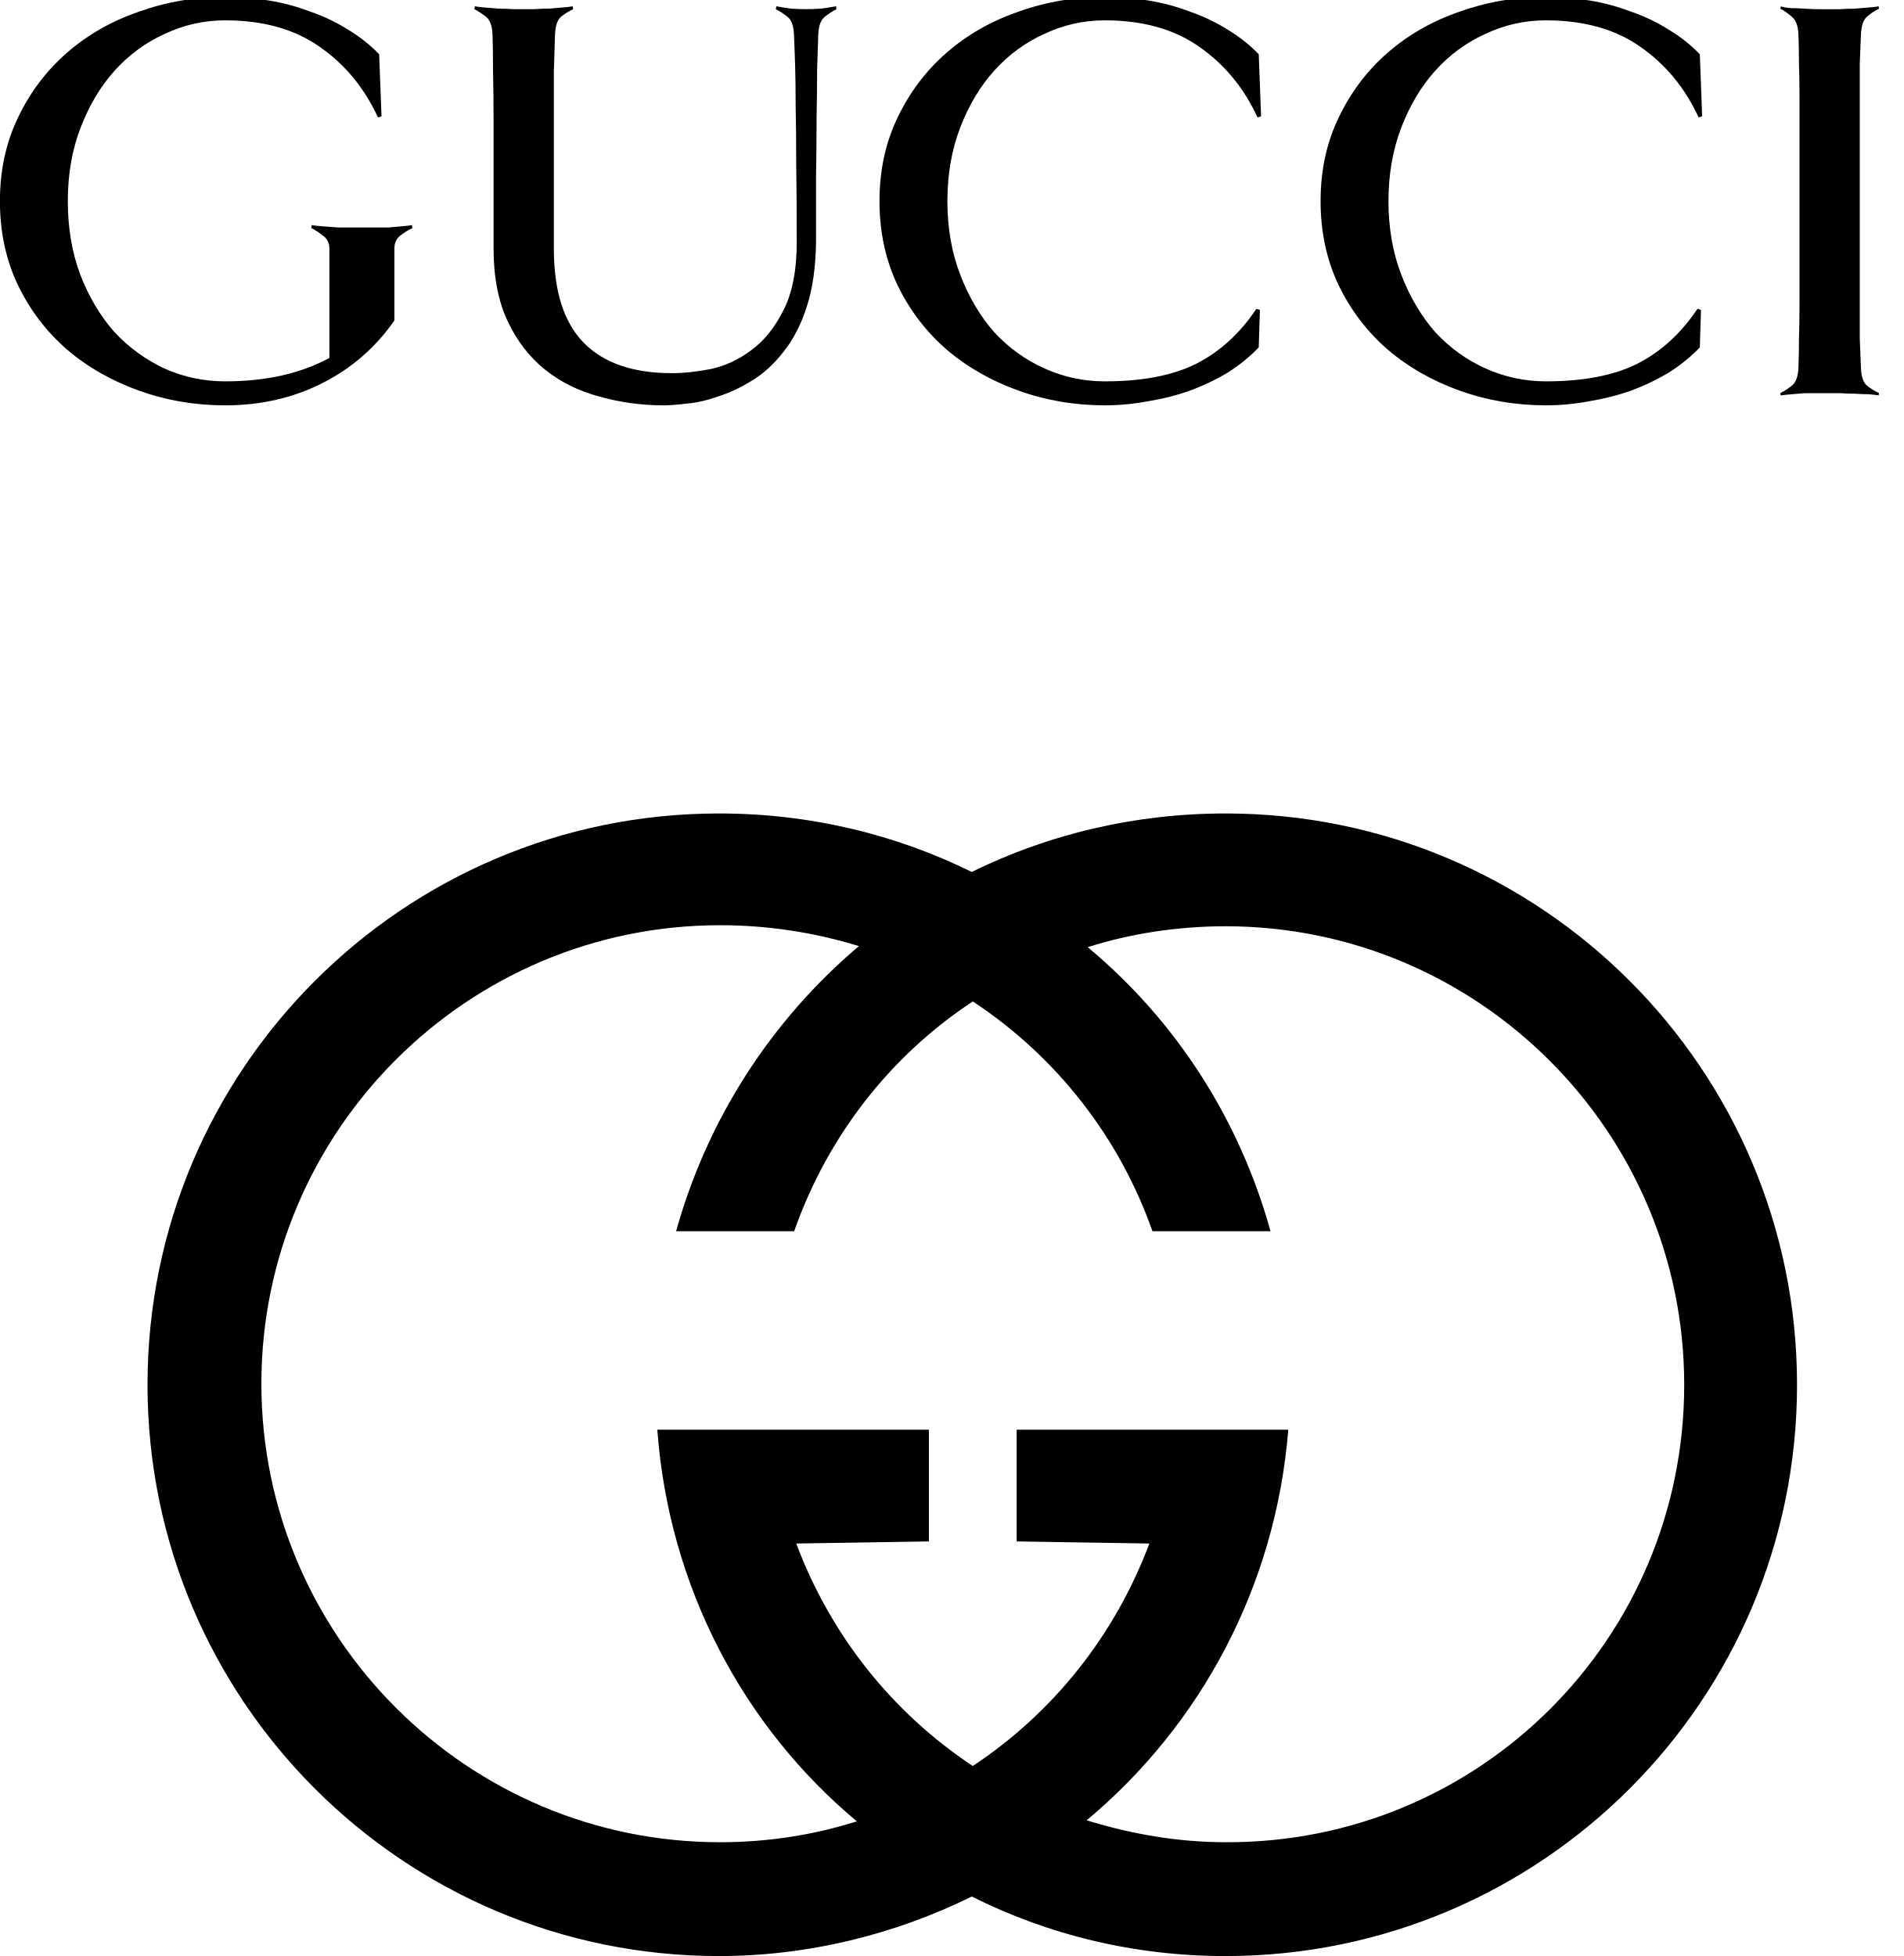
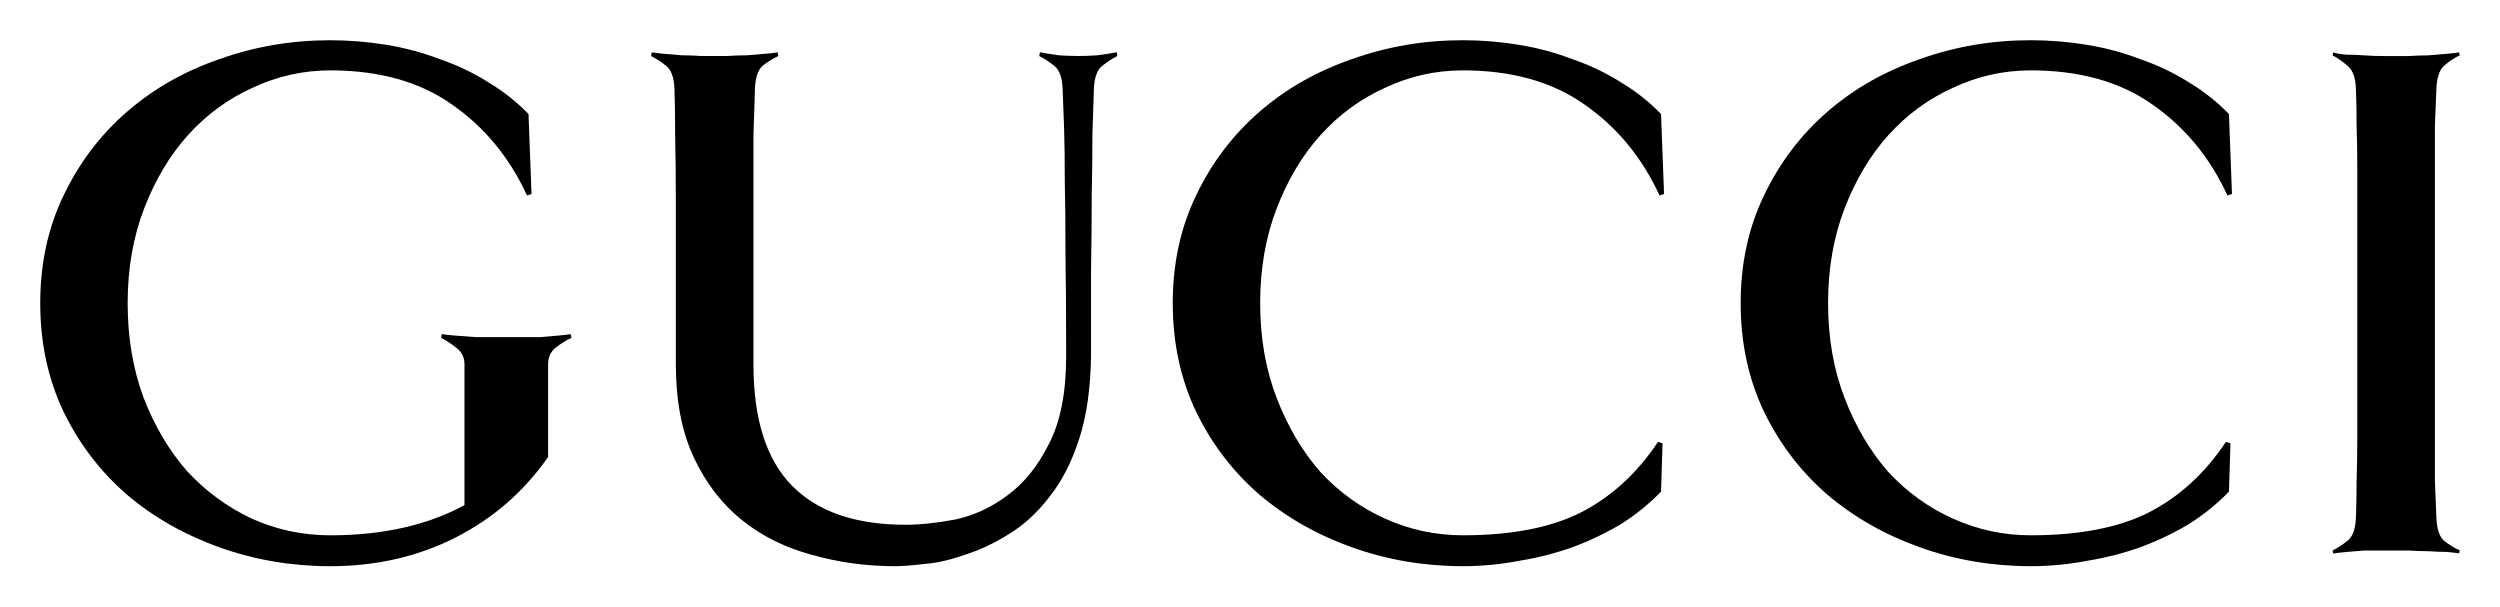
- <svg xmlns="http://www.w3.org/2000/svg" viewBox="0 0 123.72 127.152" id="svg8">
-   <g id="layer1" transform="translate(0 -169.848)">
-     <path d="M116.792 259.866c0 20.504-16.634 37.138-37.138 37.138-5.907 0-11.474-1.357-16.498-3.87-4.957 2.445-10.592 3.87-16.43 3.87-20.505 0-37.139-16.634-37.139-37.138 0-20.504 16.634-37.138 37.138-37.138 5.907 0 11.474 1.358 16.43 3.802 4.957-2.444 10.592-3.802 16.499-3.802 20.504 0 37.138 16.634 37.138 37.138zm-7.332 0c0-16.43-13.376-29.805-29.806-29.805-3.123 0-6.178.475-8.962 1.358 5.703 4.752 9.845 11.134 11.881 18.467h-7.672a29.686 29.686 0 0 0-11.677-14.937c-5.364 3.53-9.438 8.759-11.61 14.937h-7.672a37.368 37.368 0 0 1 11.881-18.535 30.604 30.604 0 0 0-9.03-1.358c-16.43 0-29.805 13.375-29.805 29.805s13.375 29.806 29.805 29.806c3.123 0 6.11-.475 8.894-1.358-7.4-6.178-12.22-15.276-12.967-25.46h17.652v7.264l-8.623.136c2.241 5.975 6.247 11 11.475 14.462 5.227-3.463 9.233-8.487 11.474-14.462l-8.623-.136v-7.264h17.653c-.815 10.184-5.703 19.214-13.104 25.392 2.852.883 5.907 1.426 9.03 1.426 16.498.068 29.806-13.24 29.806-29.738z" id="path855" clip-rule="evenodd" fill-rule="evenodd" stroke-width=".679" />
-     <path style="line-height:1000%;" d="M110.626 177.408l-.228.076q-1.331-2.891-3.804-4.603-2.434-1.711-6.123-1.711-2.054 0-3.918.875-1.864.836-3.271 2.396-1.37 1.521-2.206 3.69-.837 2.167-.837 4.792 0 2.624.837 4.792.837 2.168 2.206 3.728 1.407 1.521 3.27 2.358 1.865.837 3.919.837 3.651 0 5.933-1.141 2.32-1.18 3.918-3.576l.228.076-.076 2.434q-.875.913-2.016 1.636-1.14.685-2.472 1.18-1.293.455-2.7.684-1.408.266-2.815.266-2.929 0-5.591-.95-2.663-.952-4.679-2.663-2.016-1.75-3.195-4.184-1.179-2.472-1.179-5.477 0-3.005 1.18-5.44 1.178-2.472 3.194-4.221 2.016-1.75 4.679-2.663 2.662-.95 5.59-.95 1.408 0 2.816.227 1.407.229 2.7.723 1.331.457 2.472 1.18 1.141.684 2.016 1.597z" stroke-width="6.958" />
-     <path style="line-height:1000%;" d="M26.81 184.673q-.418.19-.798.494-.38.304-.38.837v4.679q-1.827 2.624-4.68 4.07-2.852 1.445-6.313 1.445-2.929 0-5.592-.951-2.662-.951-4.678-2.663-2.016-1.75-3.195-4.183-1.179-2.473-1.179-5.478 0-3.004 1.18-5.439 1.178-2.472 3.194-4.222 2.016-1.75 4.678-2.662 2.663-.951 5.592-.951 1.407 0 2.814.228 1.408.228 2.7.723 1.332.456 2.473 1.179 1.141.685 2.016 1.597l.153 4.032-.229.076q-1.33-2.89-3.803-4.602-2.435-1.712-6.124-1.712-2.054 0-3.918.875-1.863.837-3.27 2.396-1.37 1.522-2.207 3.69-.837 2.168-.837 4.792 0 2.586.8 4.754.836 2.169 2.205 3.728 1.408 1.521 3.271 2.396 1.864.837 3.956.837 3.956 0 6.77-1.521v-7.113q0-.532-.418-.837-.38-.304-.76-.495l.034-.19q.19.035.685.076.495.035 1.027.076h3.271q.457-.035.875-.076.418-.035.646-.076z" stroke-width="6.958" />
-     <path style="line-height:1000%;" d="M54.36 170.447q-.38.19-.76.495-.381.304-.419 1.141-.035.913-.076 2.32 0 1.37-.034 3.12 0 1.749-.035 3.803v4.26q-.035 2.472-.609 4.222-.57 1.75-1.521 2.928-.913 1.18-2.054 1.864-1.103.685-2.206 1.027-1.065.38-2.016.457-.951.114-1.484.114-2.168 0-4.184-.57-2.016-.533-3.537-1.75-1.521-1.218-2.434-3.157-.913-1.94-.913-4.717v-4.298-3.956q0-1.825-.035-3.27 0-1.484-.035-2.397-.034-.837-.418-1.14-.38-.305-.76-.496l.034-.19q.19.035.61.076.456.035.912.076.495 0 .95.035h1.37q.457-.035.951-.035.495-.035.913-.076.456-.035.646-.076l.035.19q-.418.19-.799.495-.342.304-.38 1.141-.035.913-.076 2.396v11.525q0 4.146 1.94 6.124 1.94 1.978 5.743 1.978 1.103 0 2.51-.267 1.408-.304 2.625-1.217 1.255-.913 2.092-2.586.875-1.674.875-4.45 0-3.005-.035-5.135 0-2.168-.035-3.69 0-1.56-.035-2.662-.034-1.103-.076-2.016-.034-.837-.418-1.141-.38-.304-.76-.495l.034-.19q.419.076.951.153.533.034.99.034.417 0 .95-.034.57-.076.989-.153z" stroke-width="6.958" />
-     <path style="line-height:1000%;" d="M81.96 177.408l-.228.076q-1.332-2.891-3.804-4.603-2.434-1.711-6.124-1.711-2.053 0-3.917.875-1.864.836-3.271 2.396-1.37 1.521-2.206 3.69-.837 2.167-.837 4.792 0 2.624.837 4.792.836 2.168 2.206 3.728 1.407 1.521 3.27 2.358 1.865.837 3.918.837 3.652 0 5.934-1.141 2.32-1.18 3.918-3.576l.228.076-.076 2.434q-.875.913-2.016 1.636-1.14.685-2.472 1.18-1.293.455-2.7.684-1.408.266-2.815.266-2.93 0-5.592-.95-2.662-.952-4.678-2.663-2.016-1.75-3.195-4.184-1.18-2.472-1.18-5.477 0-3.005 1.18-5.44 1.18-2.472 3.195-4.221 2.016-1.75 4.678-2.663 2.663-.95 5.592-.95 1.407 0 2.814.227 1.408.229 2.7.723 1.332.457 2.473 1.18 1.141.684 2.016 1.597z" stroke-width="6.958" />
-     <path style="line-height:1000%;" d="M122.09 195.55q-.19-.034-.646-.075-.418 0-.913-.035-.495 0-.951-.034H117.299q-.457.034-.914.075-.418.035-.646.076l-.035-.152q.38-.19.76-.495.381-.304.419-1.141.035-.913.035-1.902.035-.989.035-2.244v-2.853-3.841-3.842-2.89q0-1.256-.035-2.207 0-.989-.035-1.901-.035-.837-.418-1.141-.38-.343-.76-.533l.034-.152q.228.076.646.114.457 0 .913.035.495.035.951.035h1.331q.456-.035.95-.035.496-.035.914-.076.456-.035.646-.076l.035.153q-.418.19-.799.532-.342.304-.38 1.14-.035.914-.076 1.903V191.865q.035.988.076 1.901.034.837.38 1.141.38.304.799.495z" stroke-width="6.958" />
+ <svg xmlns="http://www.w3.org/2000/svg" width="310.727" height="75.374" viewBox="0 0 594.265 932.757" version="1.0" id="svg2467">
+   <defs id="defs2483">
+     </defs>
+   <g id="g837" transform="matrix(0.6514968,0,0,0.6514968,234.833,1724.093)">
+     <path d="m 2413.914,-2188.453 -10.674,3.545 q -62.263,-135.205 -177.9,-215.259 -113.853,-80.054 -286.416,-80.054 -96.065,0 -183.236,40.915 -87.168,39.139 -152.992,112.077 -64.044,71.161 -103.183,172.563 -39.136,101.402 -39.136,224.153 0,122.75 39.136,224.153 39.139,101.402 103.183,174.34 65.824,71.161 152.992,110.299 87.171,39.136 183.236,39.136 170.783,0 277.523,-53.37 108.52,-55.147 183.237,-167.223 l 10.674,3.545 -3.545,113.856 q -40.916,42.696 -94.285,76.495 -53.37,32.022 -115.633,55.15 -60.487,21.348 -126.311,32.022 -65.82,12.464 -131.644,12.464 -136.98,0 -261.511,-44.476 -124.531,-44.476 -218.816,-124.53 -94.285,-81.832 -149.435,-195.688 -55.15,-115.634 -55.15,-256.175 0,-140.541 55.15,-254.394 55.15,-115.637 149.435,-197.468 94.285,-81.834 218.816,-124.53 124.53,-44.476 261.511,-44.476 65.824,0 131.644,10.674 65.824,10.674 126.311,33.802 62.263,21.348 115.633,55.15 53.37,32.022 94.285,74.718 z" style="font-style:normal;font-variant:normal;font-weight:normal;font-stretch:normal;font-size:medium;line-height:1000%;font-family:GoldenbookW01-Bold;-inkscape-font-specification:GoldenbookW01-Bold;letter-spacing:0px;word-spacing:0px;fill:#000000;fill-opacity:1;stroke:none;stroke-width:325.425px;stroke-linecap:butt;stroke-linejoin:miter;stroke-opacity:1" id="path830" />
+     <path d="m -1506.286,-1848.663 q -19.558,8.884 -37.359,23.137 -17.801,14.221 -17.801,39.139 v 218.815 q -85.392,122.75 -218.816,190.351 -133.424,67.604 -295.313,67.604 -136.981,0 -261.512,-44.476 -124.527,-44.476 -218.816,-124.531 -94.285,-81.831 -149.435,-195.687 -55.147,-115.633 -55.147,-256.175 0,-140.541 55.147,-254.395 55.15,-115.636 149.435,-197.468 94.289,-81.835 218.816,-124.531 124.53,-44.476 261.512,-44.476 65.824,0 131.648,10.674 65.82,10.674 126.307,33.802 62.264,21.348 115.633,55.15 53.37,32.022 94.289,74.717 l 7.127,188.571 -10.674,3.545 q -62.264,-135.205 -177.897,-215.259 -113.856,-80.055 -286.42,-80.055 -96.066,0 -183.234,40.916 -87.172,39.139 -152.995,112.077 -64.044,71.161 -103.179,172.563 -39.139,101.402 -39.139,224.153 0,120.97 37.359,222.373 39.139,101.402 103.183,174.343 65.82,71.157 152.992,112.076 87.172,39.136 185.014,39.136 185.017,0 316.661,-71.157 v -332.672 q 0,-24.895 -19.558,-39.139 -17.801,-14.221 -35.582,-23.137 l 1.627,-8.884 q 8.884,1.628 32.022,3.545 23.138,1.628 48.033,3.545 26.685,0 49.813,0 23.138,0 33.799,0 10.674,0 28.475,0 19.558,0 40.916,0 21.348,-1.628 40.919,-3.545 19.558,-1.628 30.232,-3.545 z" style="font-style:normal;font-variant:normal;font-weight:normal;font-stretch:normal;font-size:medium;line-height:1000%;font-family:GoldenbookW01-Bold;-inkscape-font-specification:GoldenbookW01-Bold;letter-spacing:0px;word-spacing:0px;fill:#000000;fill-opacity:1;stroke:none;stroke-width:325.425px;stroke-linecap:butt;stroke-linejoin:miter;stroke-opacity:1" id="path824" />
+     <path d="m -217.743,-2514.008 q -17.801,8.884 -35.579,23.138 -17.801,14.221 -19.558,53.37 -1.627,42.696 -3.547,108.519 0,64.043 -1.627,145.875 0,81.835 -1.627,177.9 0,96.066 0,199.248 -1.627,115.633 -28.475,197.468 -26.685,81.831 -71.157,136.981 -42.696,55.15 -96.066,87.172 -51.593,32.022 -103.183,48.033 -49.813,17.801 -94.285,21.348 -44.476,5.337 -69.381,5.337 -101.403,0 -195.691,-26.685 -94.285,-24.895 -165.446,-81.835 -71.157,-56.927 -113.853,-147.655 -42.696,-90.728 -42.696,-220.596 0,-103.183 0,-201.025 0,-99.626 0,-185.017 0,-85.391 -1.627,-152.992 0,-69.381 -1.627,-112.076 -1.627,-39.139 -19.558,-53.37 -17.801,-14.221 -35.579,-23.138 l 1.627,-8.884 q 8.884,1.628 28.475,3.545 21.348,1.628 42.696,3.545 23.138,0 44.476,1.628 21.348,0 32.022,0 10.674,0 32.022,0 21.348,-1.628 44.472,-1.628 23.138,-1.628 42.696,-3.545 21.348,-1.628 30.232,-3.545 l 1.627,8.884 q -19.558,8.884 -37.359,23.138 -16.011,14.221 -17.801,53.37 -1.627,42.696 -3.547,112.076 0,67.601 0,152.992 0,85.391 0,185.017 0,97.843 0,201.025 0,193.911 90.728,286.416 90.728,92.508 268.629,92.508 51.59,0 117.413,-12.464 65.824,-14.221 122.75,-56.927 58.707,-42.696 97.846,-120.97 40.916,-78.278 40.916,-208.142 0,-140.541 -1.627,-240.164 0,-101.402 -1.627,-172.563 0,-72.938 -1.627,-124.531 -1.627,-51.59 -3.547,-94.286 -1.627,-39.139 -19.558,-53.37 -17.801,-14.221 -35.579,-23.138 l 1.627,-8.884 q 19.558,3.545 44.472,7.127 24.895,1.628 46.256,1.628 19.558,0 44.472,-1.628 26.685,-3.545 46.256,-7.127 z" style="font-style:normal;font-variant:normal;font-weight:normal;font-stretch:normal;font-size:medium;line-height:1000%;font-family:GoldenbookW01-Bold;-inkscape-font-specification:GoldenbookW01-Bold;letter-spacing:0px;word-spacing:0px;fill:#000000;fill-opacity:1;stroke:none;stroke-width:325.425px;stroke-linecap:butt;stroke-linejoin:miter;stroke-opacity:1" id="path826" />
+     <path d="m 1073.151,-2188.453 -10.674,3.545 q -62.267,-135.205 -177.9,-215.259 -113.856,-80.054 -286.416,-80.054 -96.065,0 -183.237,40.915 -87.172,39.139 -152.992,112.077 -64.044,71.161 -103.182,172.563 -39.139,101.402 -39.139,224.153 0,122.75 39.139,224.153 39.139,101.402 103.182,174.34 65.82,71.161 152.992,110.299 87.172,39.136 183.237,39.136 170.783,0 277.523,-53.37 108.516,-55.147 183.234,-167.223 l 10.674,3.545 -3.547,113.856 q -40.916,42.696 -94.285,76.495 -53.37,32.022 -115.637,55.15 -60.483,21.348 -126.307,32.022 -65.824,12.464 -131.644,12.464 -136.984,0 -261.512,-44.476 -124.531,-44.476 -218.816,-124.53 -94.289,-81.832 -149.435,-195.688 -55.15,-115.634 -55.15,-256.175 0,-140.541 55.15,-254.394 55.146,-115.637 149.435,-197.468 94.285,-81.834 218.816,-124.53 124.527,-44.476 261.512,-44.476 65.821,0 131.644,10.674 65.824,10.674 126.307,33.802 62.267,21.348 115.637,55.15 53.37,32.022 94.285,74.718 z" style="font-style:normal;font-variant:normal;font-weight:normal;font-stretch:normal;font-size:medium;line-height:1000%;font-family:GoldenbookW01-Bold;-inkscape-font-specification:GoldenbookW01-Bold;letter-spacing:0px;word-spacing:0px;fill:#000000;fill-opacity:1;stroke:none;stroke-width:325.425px;stroke-linecap:butt;stroke-linejoin:miter;stroke-opacity:1" id="path828" />
+     <path d="m 2950.107,-1339.874 q -8.884,-1.628 -30.232,-3.545 -19.558,0 -42.696,-1.628 -23.138,0 -44.476,-1.628 -19.558,0 -30.232,0 -10.674,0 -32.022,0 -21.348,0 -44.476,0 -21.348,1.628 -42.696,3.545 -19.558,1.628 -30.232,3.545 l -1.628,-7.127 q 17.801,-8.884 35.579,-23.137 17.801,-14.221 19.558,-53.37 1.628,-42.696 1.628,-88.948 1.628,-46.256 1.628,-104.963 0,-58.707 0,-133.424 0,-76.495 0,-179.677 0,-103.183 0,-179.677 0,-76.498 0,-135.204 0,-58.707 -1.628,-103.183 0,-46.252 -1.628,-88.948 -1.628,-39.139 -19.558,-53.37 -17.801,-16.011 -35.579,-24.895 l 1.628,-7.127 q 10.674,3.545 30.232,5.337 21.348,0 42.696,1.628 23.138,1.628 44.476,1.628 21.348,0 32.022,0 10.674,0 30.232,0 21.348,-1.628 44.476,-1.628 23.137,-1.628 42.696,-3.545 21.348,-1.628 30.232,-3.545 l 1.628,7.127 q -19.558,8.884 -37.358,24.895 -16.011,14.221 -17.801,53.37 -1.628,42.696 -3.545,88.948 0,44.476 0,103.183 0,58.707 0,135.205 0,76.494 0,179.677 0,103.183 0,179.677 0,74.718 0,133.425 0,58.706 0,104.963 1.628,46.252 3.545,88.948 1.628,39.139 17.801,53.37 17.8,14.221 37.358,23.137 z" style="font-style:normal;font-variant:normal;font-weight:normal;font-stretch:normal;font-size:medium;line-height:1000%;font-family:GoldenbookW01-Bold;-inkscape-font-specification:GoldenbookW01-Bold;letter-spacing:0px;word-spacing:0px;fill:#000000;fill-opacity:1;stroke:none;stroke-width:325.425px;stroke-linecap:butt;stroke-linejoin:miter;stroke-opacity:1" id="path832" />
  </g>
</svg>
